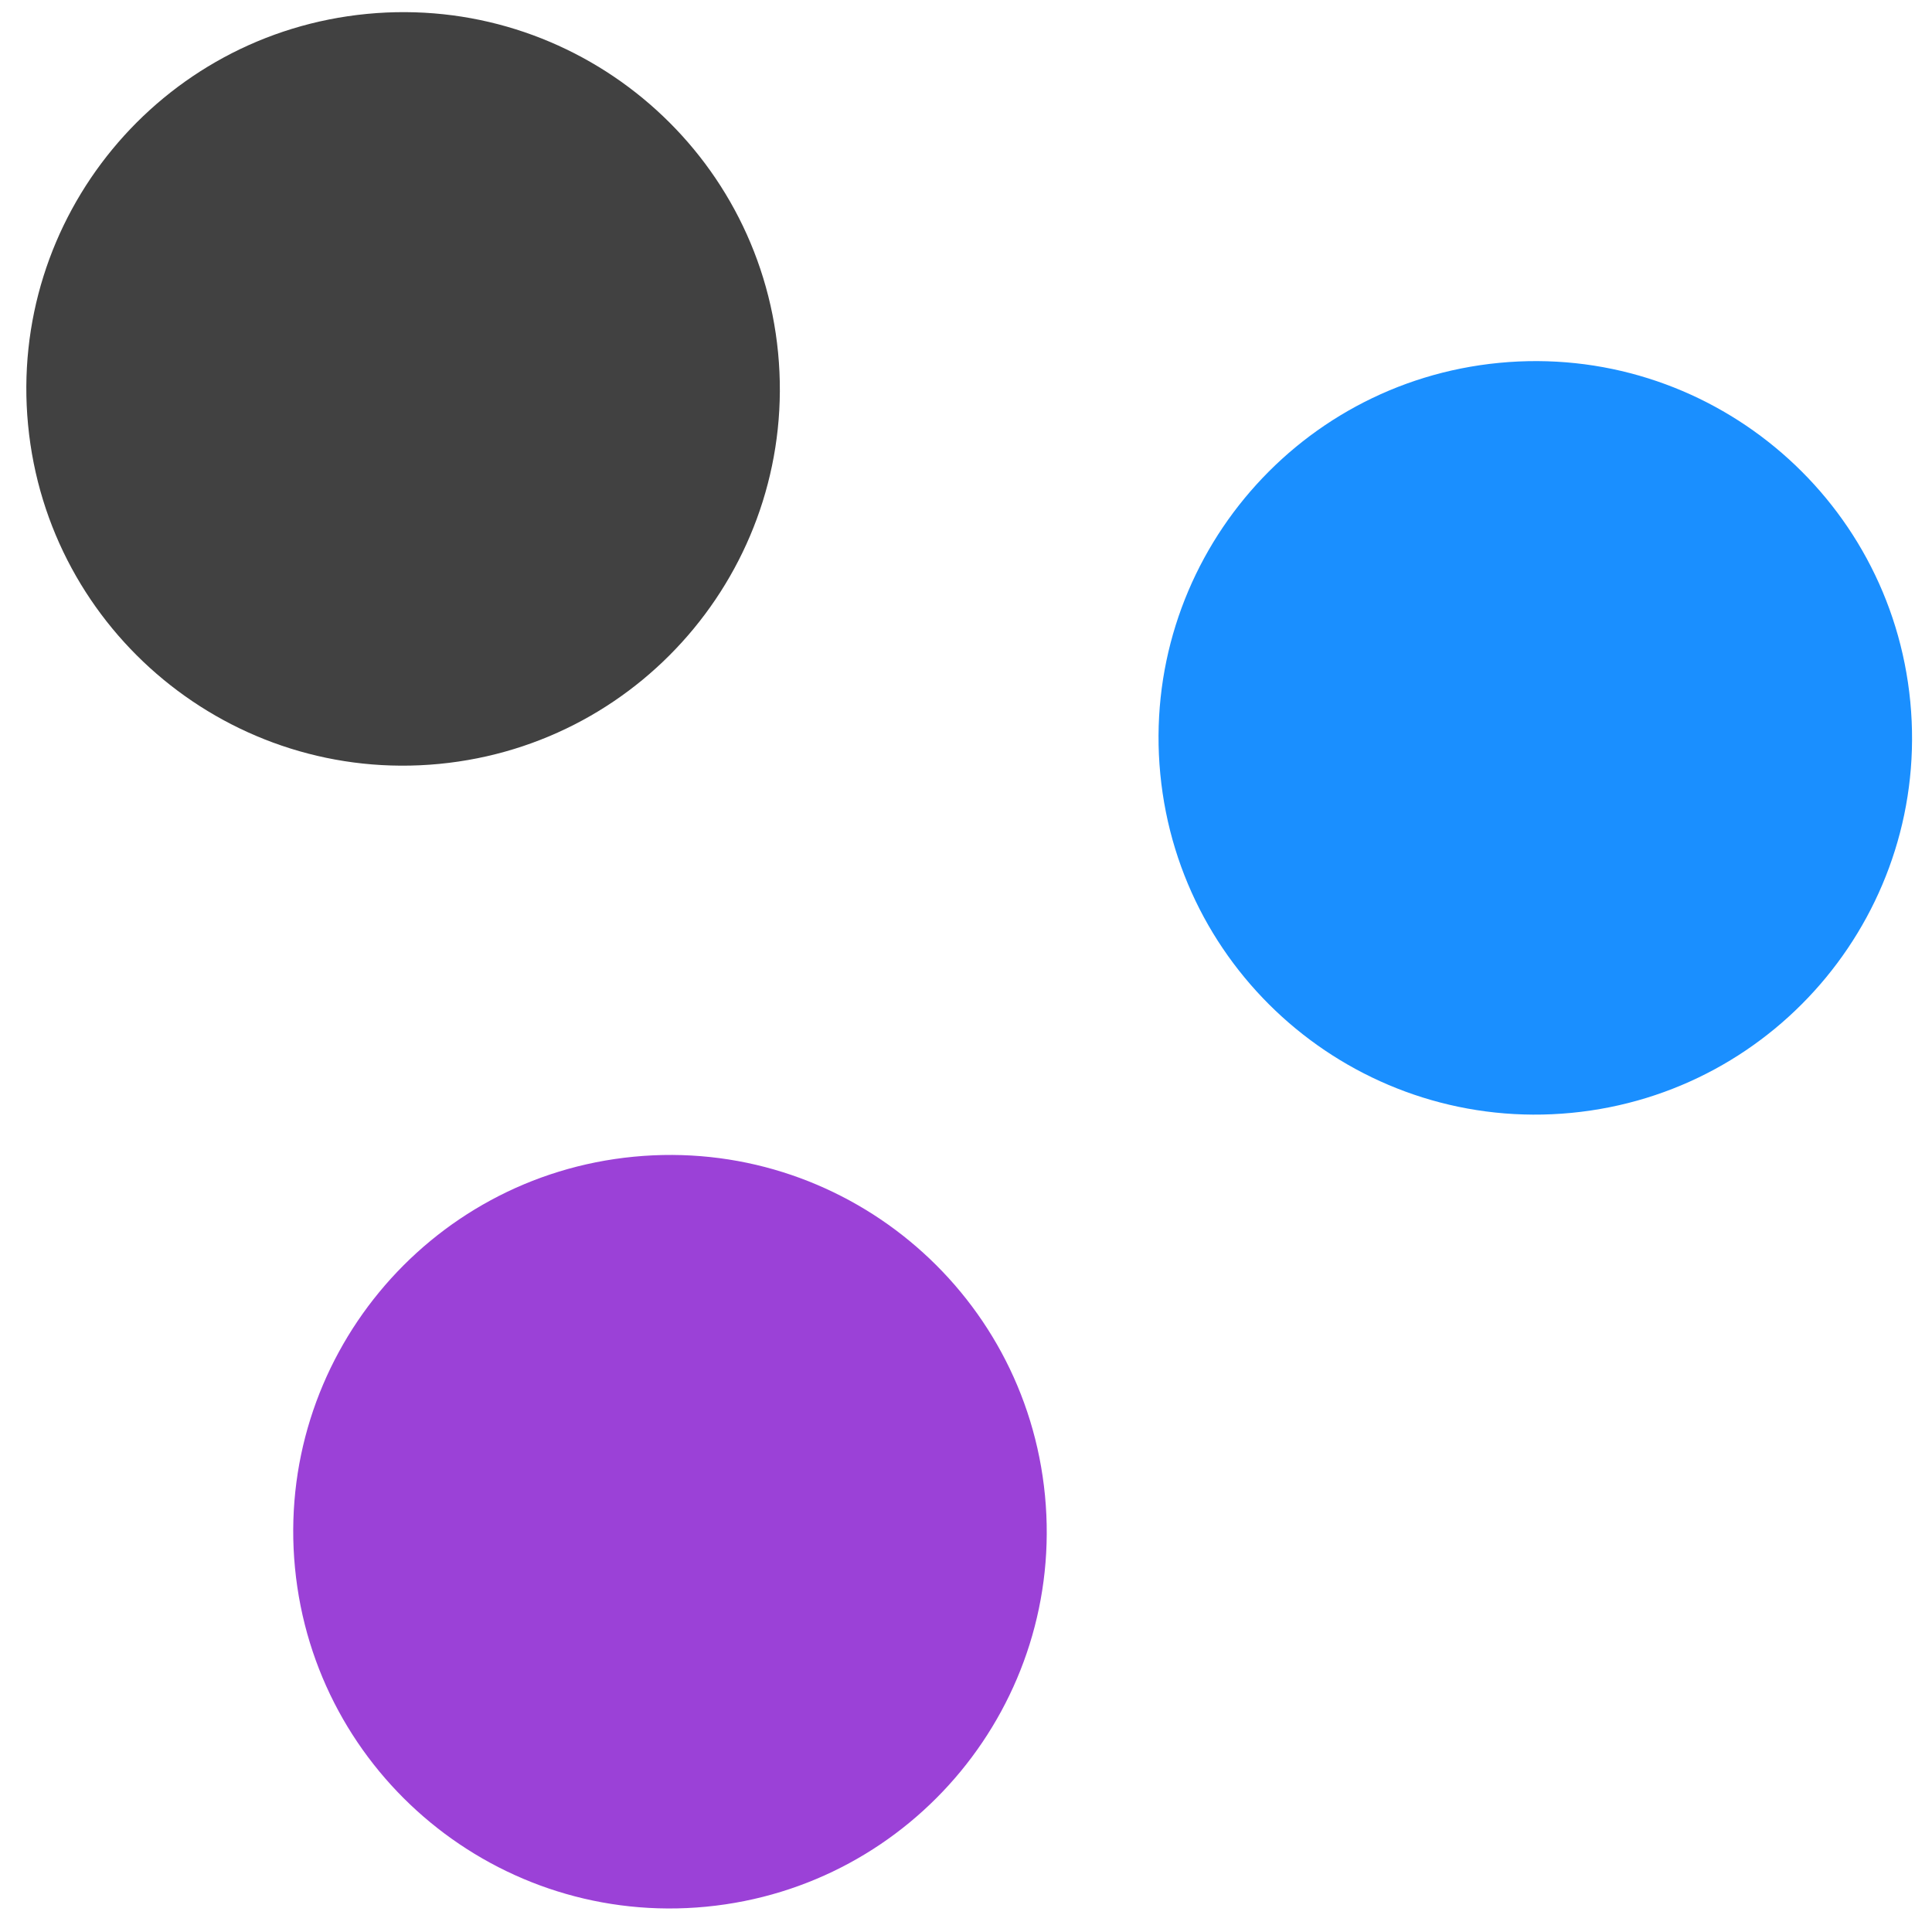
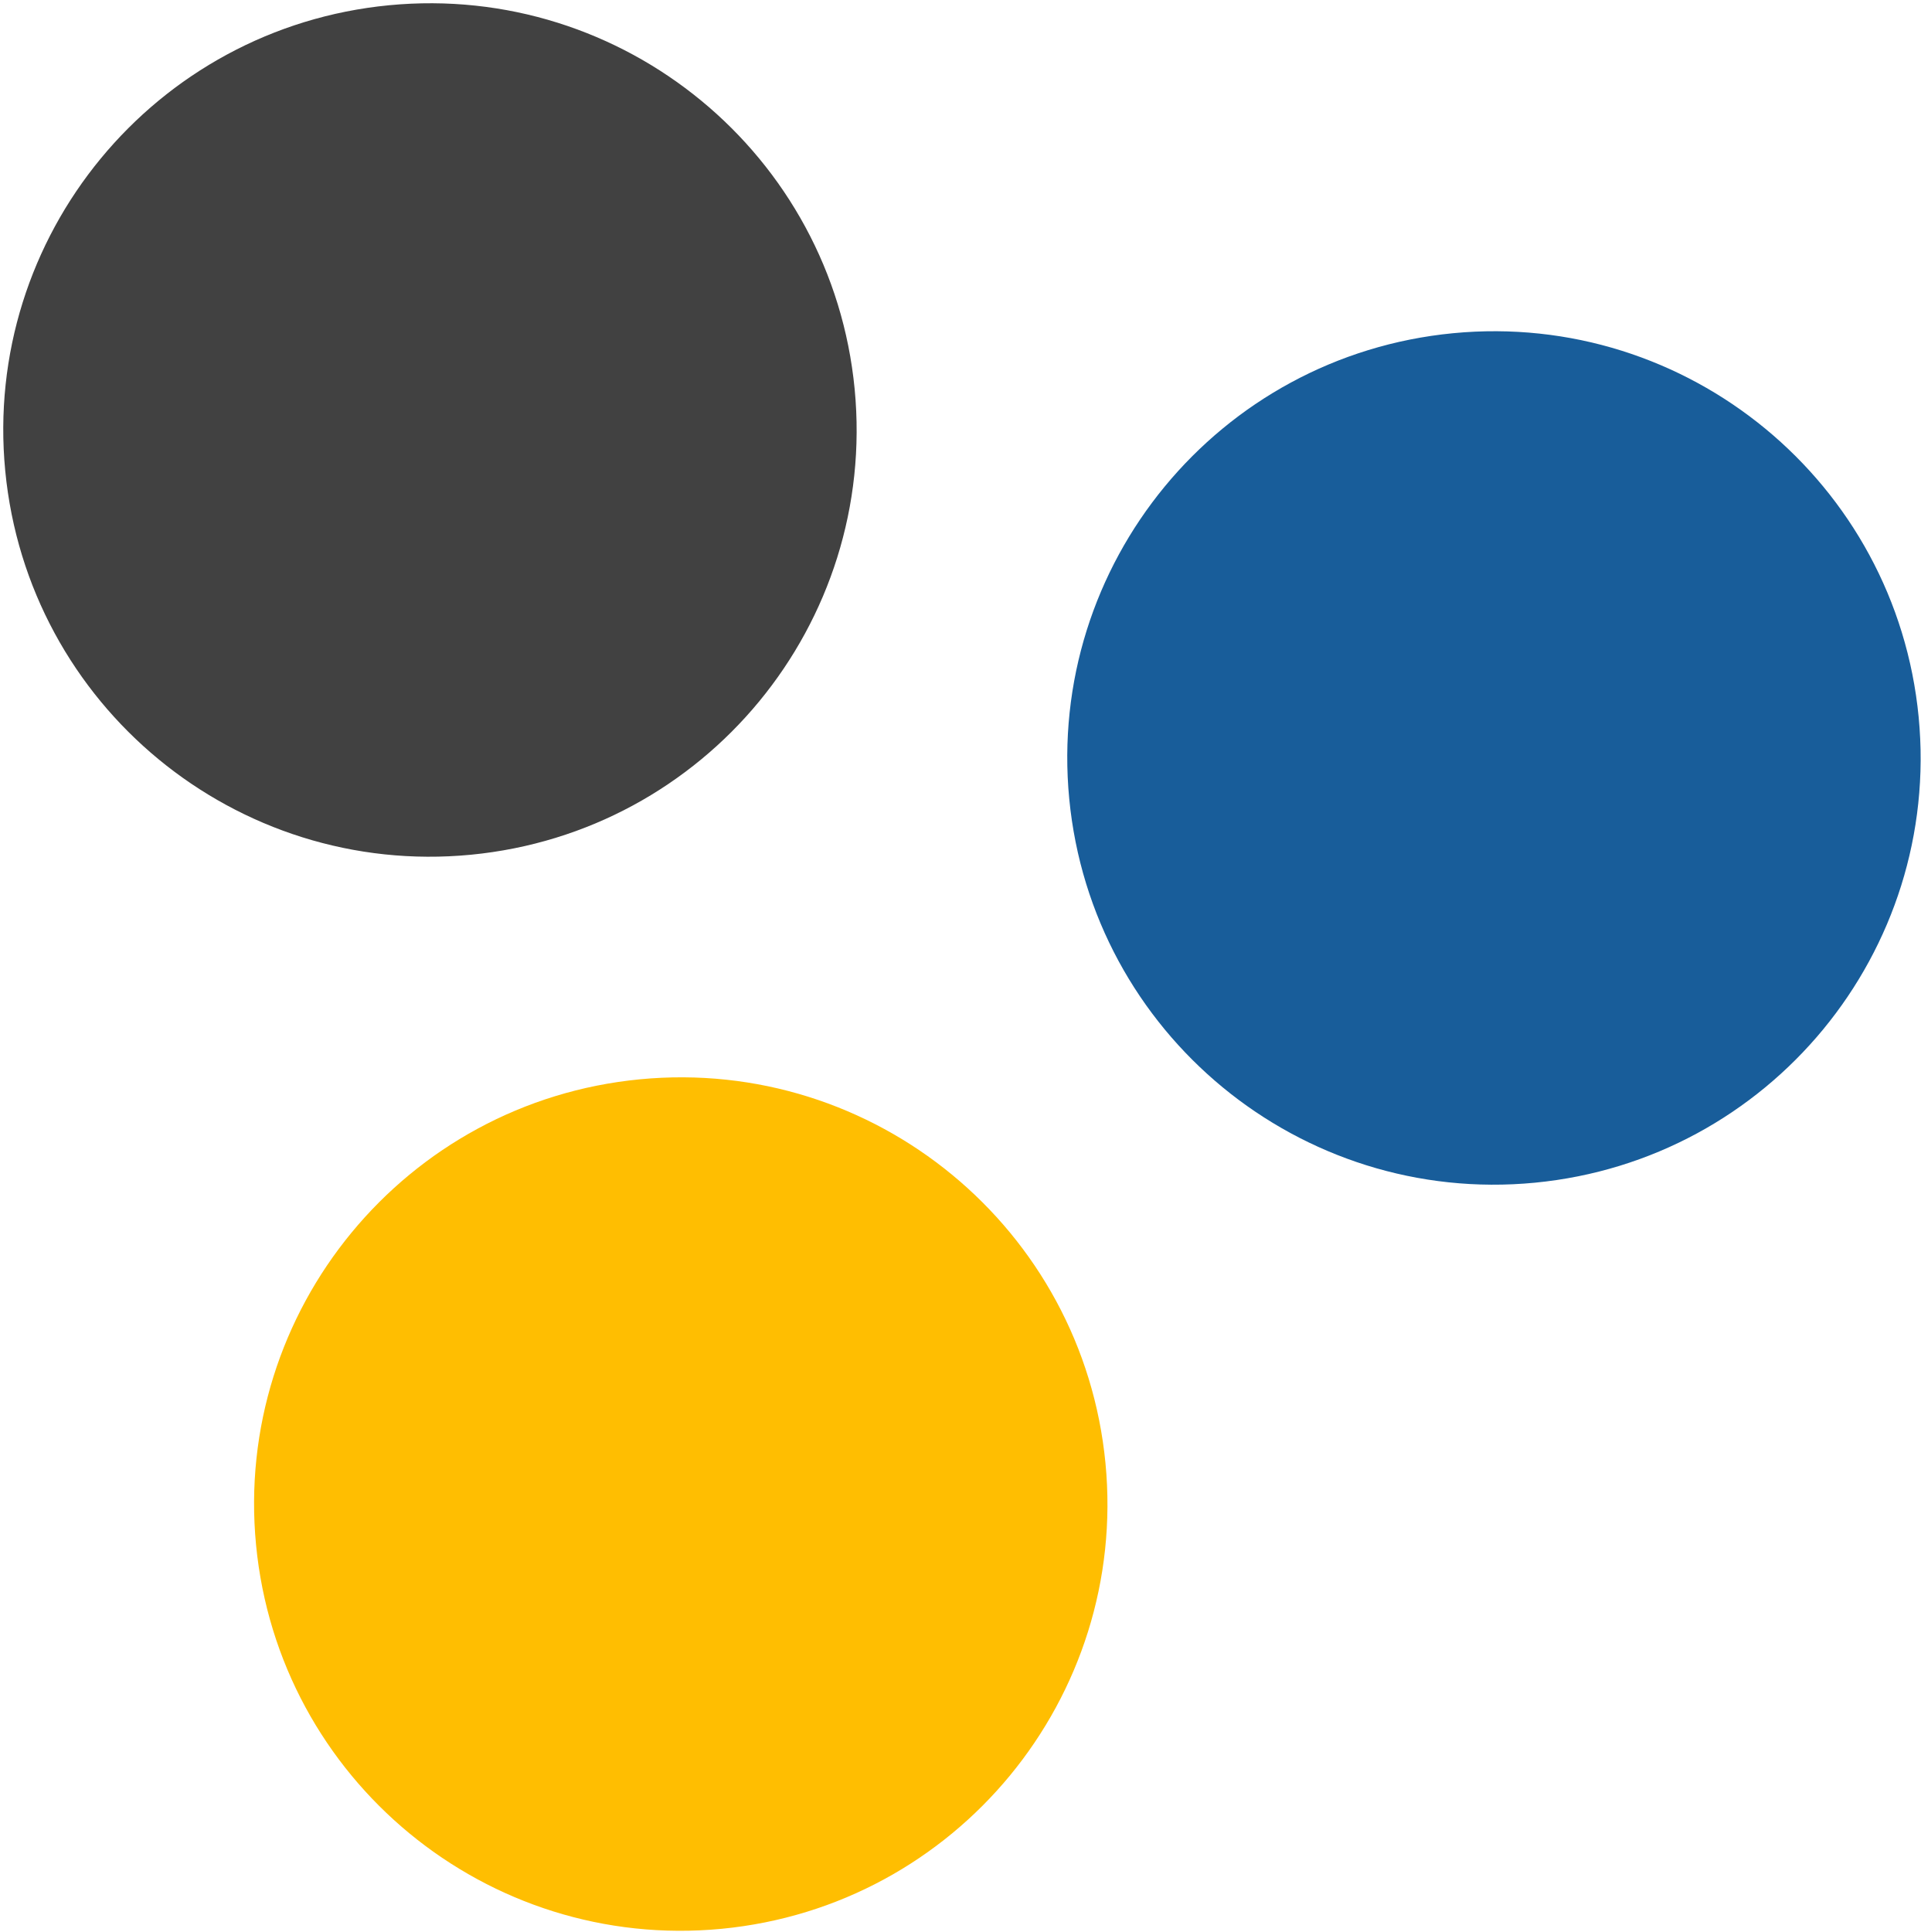
- <svg xmlns="http://www.w3.org/2000/svg" width="500" height="500" viewBox="0 0 500 500" fill="none">
-   <g clip-path="url(#clip0)">
-     <circle cx="397.333" cy="190.958" r="97.5" transform="rotate(-5.50436 397.333 190.958)" fill="#1A8FFF" />
-     <circle cx="173.391" cy="396.405" r="97.5" transform="rotate(-5.50436 173.391 396.405)" fill="#9B41D7" />
-     <circle cx="104.319" cy="100.648" r="97.5" transform="rotate(-5.50436 104.319 100.648)" fill="#414141" />
-   </g>
+ <svg xmlns="http://www.w3.org/2000/svg" width="529" height="532" viewBox="0 0 529 532" fill="none">
+   <path d="M421.728 315.717C480.825 310.022 524.116 257.498 518.421 198.401C512.726 139.304 460.202 96.014 401.105 101.709C342.008 107.403 298.717 159.928 304.412 219.024C310.107 278.121 362.631 321.412 421.728 315.717Z" fill="#185D9A" stroke="#185D9A" stroke-width="20" />
+   <circle cx="187.474" cy="414.16" r="107.5" transform="rotate(-5.50436 187.474 414.16)" fill="#FFBE01" stroke="#FFBE01" stroke-width="20" />
+   <circle cx="118.403" cy="118.403" r="107.5" transform="rotate(-5.50436 118.403 118.403)" fill="#414141" stroke="#414141" stroke-width="20" />
</svg>
